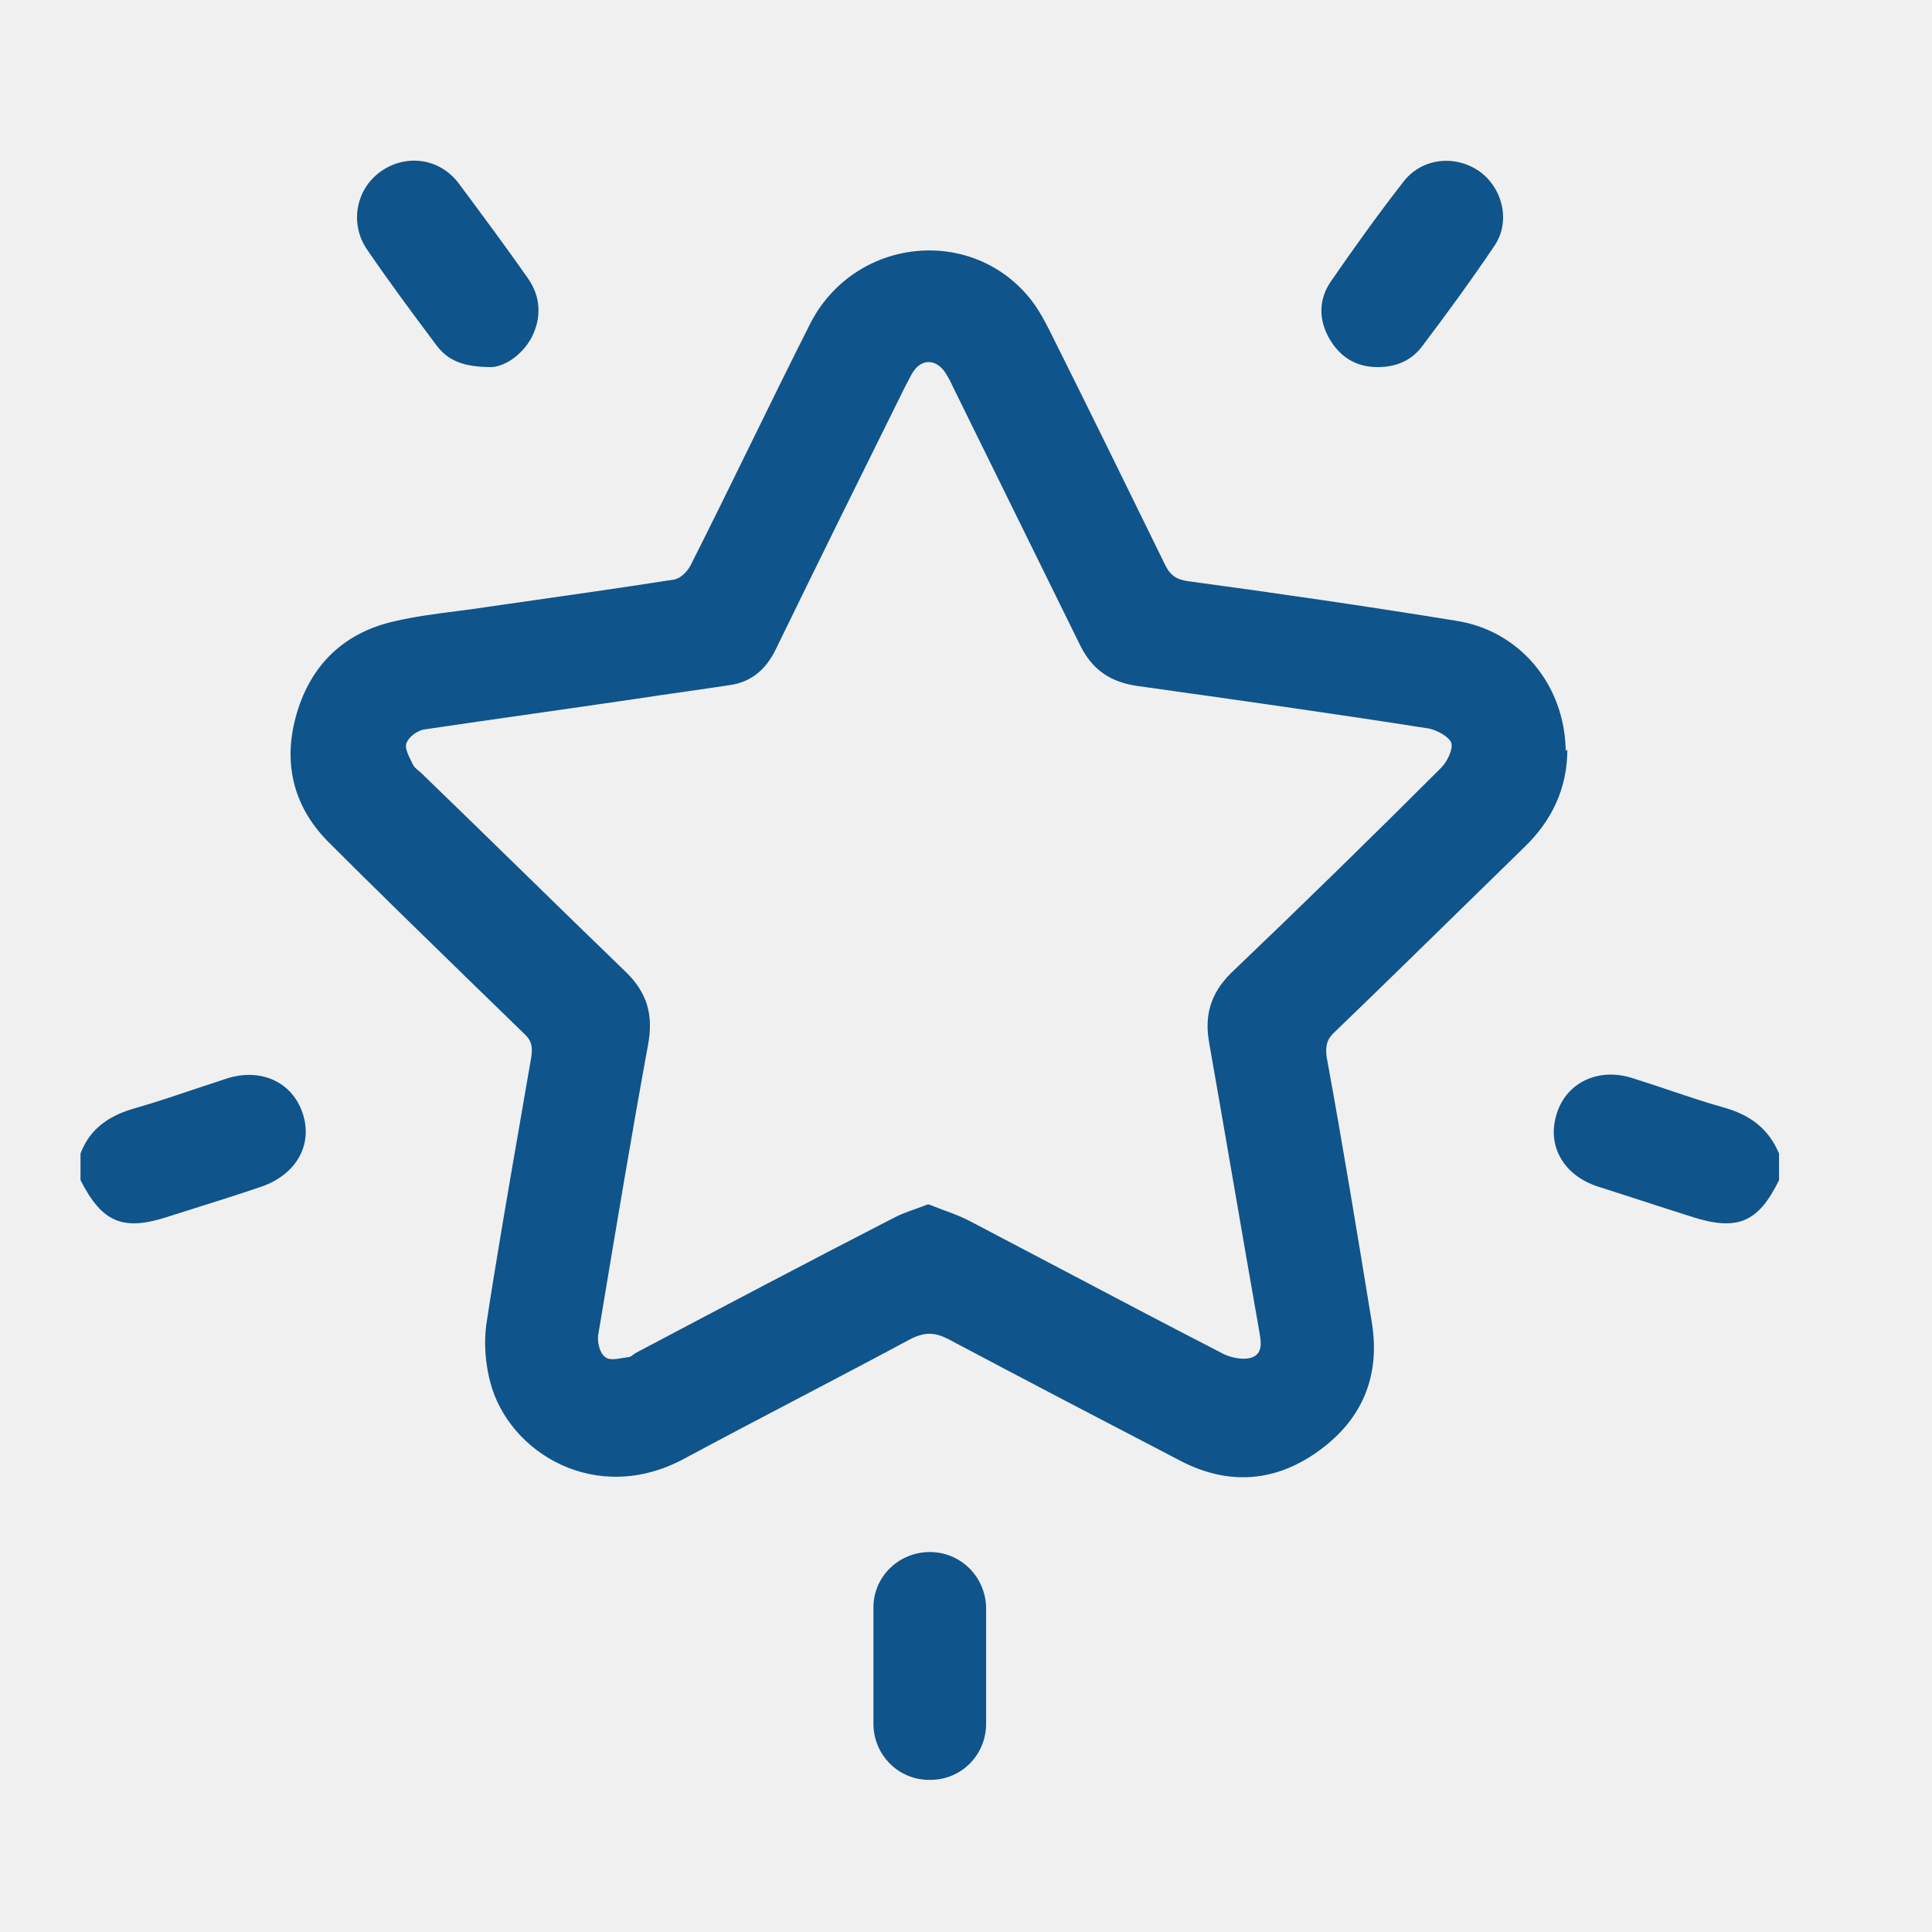
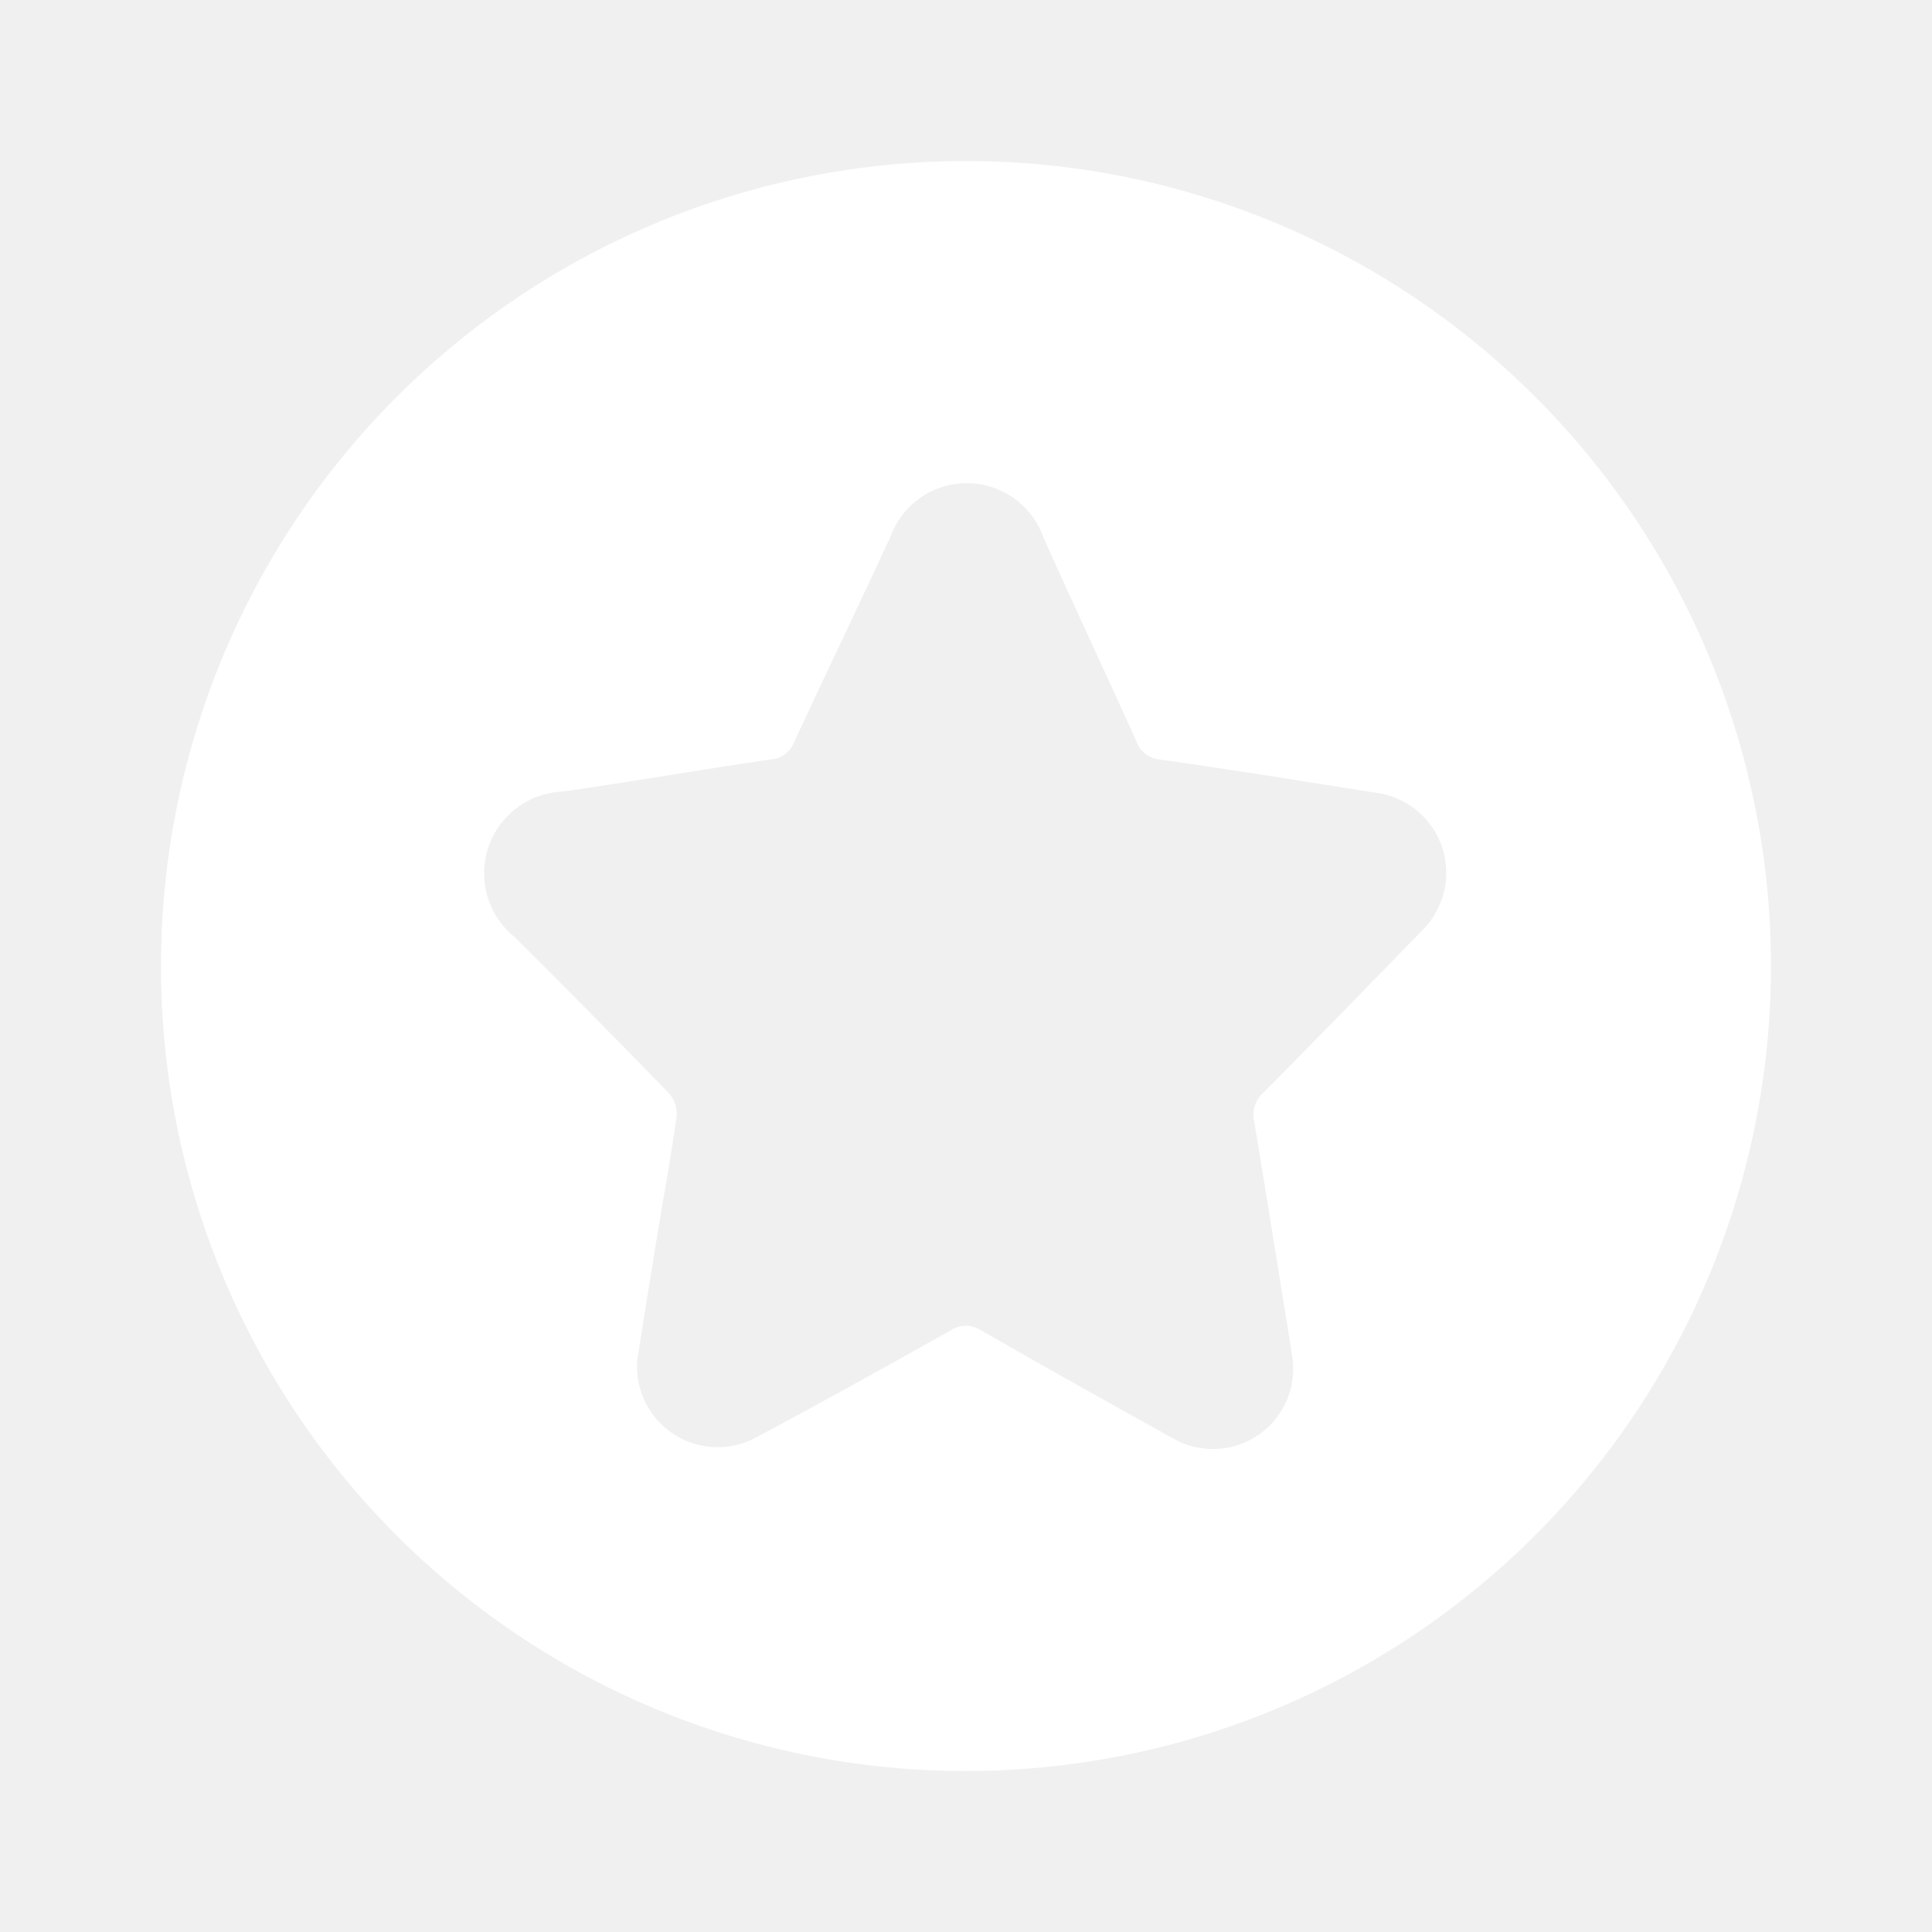
<svg xmlns="http://www.w3.org/2000/svg" width="24" height="24" viewBox="0 0 24 24" fill="none">
-   <path fill-rule="evenodd" clip-rule="evenodd" d="M5.43 4.3C5.57 4.48 5.76 4.56 6.1 4.56H6.11C6.26 4.55 6.47 4.43 6.6 4.2C6.73 3.95 6.72 3.69 6.56 3.46C6.28 3.06 5.99 2.67 5.7 2.28C5.46 1.96 5.04 1.91 4.73 2.13C4.42 2.35 4.34 2.78 4.56 3.1C4.84 3.51 5.13 3.9 5.43 4.3ZM19.47 9.31C19.47 9.79 19.28 10.19 18.94 10.52C18.678 10.775 18.416 11.031 18.154 11.288L18.154 11.288L18.154 11.288L18.154 11.288C17.635 11.796 17.115 12.305 16.59 12.81C16.49 12.9 16.46 12.98 16.48 13.13C16.68 14.22 16.86 15.32 17.04 16.42C17.15 17.08 16.93 17.62 16.4 18.01C15.86 18.41 15.27 18.46 14.67 18.15L14.67 18.15C13.71 17.65 12.75 17.15 11.79 16.64C11.62 16.55 11.49 16.54 11.3 16.64C10.835 16.89 10.367 17.135 9.9 17.38C9.432 17.625 8.965 17.87 8.5 18.12C7.41 18.71 6.32 18.05 6.09 17.17C6.03 16.94 6.01 16.69 6.04 16.46C6.167 15.627 6.312 14.795 6.456 13.963C6.504 13.685 6.552 13.408 6.6 13.13C6.62 12.99 6.6 12.92 6.5 12.83C6.299 12.634 6.097 12.438 5.895 12.242C5.284 11.647 4.671 11.051 4.07 10.45C3.63 10 3.51 9.45 3.69 8.85C3.87 8.25 4.28 7.86 4.89 7.72C5.145 7.66 5.405 7.626 5.666 7.593L5.666 7.593C5.794 7.576 5.922 7.56 6.05 7.54L6.307 7.503C6.993 7.405 7.685 7.307 8.37 7.2C8.45 7.19 8.54 7.1 8.58 7.02C8.83 6.525 9.075 6.025 9.32 5.525L9.32 5.525L9.32 5.525C9.565 5.025 9.81 4.525 10.06 4.03C10.61 2.94 12.09 2.79 12.82 3.74C12.91 3.86 12.98 3.99 13.05 4.13C13.53 5.09 14 6.05 14.47 7.01C14.53 7.14 14.61 7.2 14.76 7.22C15.87 7.37 16.97 7.53 18.08 7.71C18.88 7.83 19.44 8.51 19.45 9.33L19.47 9.31ZM11.56 14.97C11.619 14.994 11.678 15.016 11.737 15.038C11.846 15.078 11.952 15.118 12.05 15.17C12.4 15.353 12.75 15.538 13.1 15.722L13.1 15.722C13.8 16.091 14.5 16.46 15.2 16.82C15.3 16.87 15.46 16.9 15.56 16.86C15.687 16.805 15.666 16.677 15.646 16.556L15.64 16.52C15.535 15.925 15.432 15.33 15.33 14.735L15.33 14.735L15.33 14.735L15.33 14.735C15.227 14.14 15.125 13.545 15.02 12.95C14.96 12.61 15.04 12.34 15.29 12.09C16.17 11.25 17.04 10.4 17.9 9.54C17.98 9.46 18.05 9.31 18.03 9.23C18 9.15 17.85 9.07 17.75 9.05C16.54 8.86 15.33 8.69 14.12 8.52C13.79 8.47 13.57 8.32 13.42 8.02C13.155 7.48 12.89 6.942 12.625 6.405C12.36 5.867 12.095 5.33 11.83 4.79C11.81 4.74 11.78 4.69 11.75 4.64C11.63 4.45 11.44 4.45 11.33 4.64C11.315 4.665 11.303 4.69 11.29 4.715C11.277 4.74 11.265 4.765 11.25 4.79C10.71 5.88 10.17 6.97 9.64 8.06C9.52 8.31 9.34 8.47 9.07 8.51C8.875 8.54 8.682 8.567 8.49 8.595C8.297 8.622 8.105 8.65 7.91 8.68C7.47 8.745 7.032 8.807 6.595 8.87L6.595 8.87L6.595 8.87L6.595 8.87C6.157 8.932 5.72 8.995 5.28 9.06C5.19 9.07 5.08 9.15 5.05 9.23C5.026 9.286 5.066 9.367 5.103 9.444L5.103 9.444L5.103 9.444C5.113 9.463 5.122 9.482 5.13 9.5C5.144 9.527 5.171 9.55 5.196 9.571C5.209 9.581 5.22 9.59 5.23 9.6C5.655 10.01 6.077 10.422 6.5 10.835C6.922 11.247 7.345 11.66 7.77 12.07C8.04 12.33 8.12 12.61 8.05 12.98C7.846 14.094 7.659 15.217 7.473 16.333L7.43 16.59C7.42 16.68 7.45 16.81 7.52 16.86C7.566 16.898 7.654 16.884 7.733 16.87C7.757 16.866 7.779 16.862 7.8 16.86C7.825 16.86 7.847 16.844 7.869 16.827C7.882 16.817 7.895 16.807 7.91 16.8C8.97 16.24 10.03 15.68 11.1 15.13C11.184 15.085 11.277 15.052 11.373 15.018L11.373 15.018C11.425 14.999 11.477 14.981 11.53 14.96L11.56 14.97ZM21 15.11C21.58 15.3 21.84 15.19 22.1 14.66V14.33C21.97 14.02 21.74 13.85 21.42 13.76C21.194 13.696 20.975 13.623 20.755 13.549C20.595 13.495 20.434 13.441 20.27 13.39C19.85 13.26 19.46 13.45 19.34 13.83C19.21 14.23 19.42 14.6 19.85 14.74C20.04 14.8 20.233 14.863 20.425 14.925L20.425 14.925C20.618 14.988 20.81 15.05 21 15.11ZM1.7 13.76C1.37 13.85 1.12 14.01 1 14.33V14.66C1.27 15.19 1.53 15.3 2.1 15.11L2.321 15.04C2.63 14.943 2.943 14.845 3.25 14.74C3.68 14.59 3.89 14.22 3.76 13.83C3.63 13.44 3.24 13.26 2.81 13.4C2.687 13.44 2.564 13.481 2.442 13.522C2.198 13.604 1.953 13.687 1.7 13.76ZM17.11 4.56C16.84 4.56 16.64 4.43 16.51 4.2C16.38 3.97 16.38 3.72 16.53 3.5C16.82 3.08 17.12 2.66 17.44 2.25C17.67 1.96 18.08 1.92 18.38 2.13C18.67 2.34 18.77 2.76 18.56 3.06C18.27 3.49 17.97 3.9 17.66 4.31C17.53 4.48 17.34 4.56 17.12 4.56H17.11ZM12.25 21.41V20.69V19.97C12.24 19.58 11.93 19.28 11.55 19.28C11.17 19.28 10.85 19.58 10.85 19.97V21.41C10.85 21.8 11.16 22.11 11.54 22.11C11.93 22.12 12.25 21.81 12.25 21.41Z" fill="#0F548B" />
+   <path d="M2 11.994C2.001 10.012 2.591 8.075 3.695 6.429C4.799 4.784 6.367 3.503 8.2 2.75C10.034 1.997 12.049 1.806 13.991 2.2C15.933 2.595 17.714 3.558 19.108 4.966C20.502 6.375 21.446 8.166 21.82 10.112C22.194 12.059 21.982 14.072 21.209 15.897C20.437 17.722 19.14 19.277 17.483 20.363C15.825 21.45 13.882 22.019 11.901 22C9.264 21.976 6.744 20.91 4.889 19.036C3.035 17.162 1.996 14.63 2 11.994ZM7.917 16.886C7.901 17.067 7.934 17.248 8.012 17.411C8.091 17.574 8.212 17.713 8.363 17.812C8.514 17.912 8.69 17.969 8.871 17.977C9.051 17.985 9.231 17.944 9.39 17.858C10.203 17.425 11.007 16.977 11.811 16.526C11.868 16.488 11.935 16.468 12.004 16.469C12.072 16.47 12.139 16.491 12.195 16.531C12.98 16.981 13.77 17.423 14.561 17.863C14.727 17.961 14.917 18.008 15.109 18C15.3 17.992 15.486 17.929 15.643 17.818C15.8 17.707 15.921 17.553 15.993 17.375C16.064 17.197 16.083 17.002 16.047 16.814C15.891 15.851 15.74 14.887 15.579 13.925C15.565 13.862 15.568 13.796 15.588 13.734C15.608 13.673 15.644 13.618 15.693 13.575C16.353 12.91 17.007 12.237 17.66 11.565C17.797 11.432 17.893 11.264 17.938 11.079C17.983 10.894 17.974 10.7 17.913 10.519C17.851 10.339 17.74 10.18 17.592 10.061C17.443 9.941 17.264 9.867 17.075 9.845C16.188 9.706 15.303 9.56 14.414 9.436C14.346 9.431 14.281 9.405 14.227 9.363C14.173 9.321 14.133 9.264 14.113 9.199C13.733 8.361 13.343 7.526 12.965 6.685C12.897 6.487 12.77 6.315 12.601 6.193C12.431 6.07 12.228 6.004 12.019 6.002C11.811 6 11.606 6.063 11.435 6.182C11.263 6.301 11.133 6.471 11.062 6.667C10.669 7.517 10.262 8.361 9.869 9.21C9.847 9.271 9.809 9.324 9.759 9.363C9.708 9.403 9.647 9.427 9.583 9.433C8.718 9.558 7.857 9.709 6.991 9.833C6.784 9.841 6.585 9.911 6.42 10.036C6.255 10.16 6.131 10.331 6.066 10.527C6.001 10.723 5.997 10.935 6.054 11.133C6.112 11.332 6.229 11.508 6.39 11.638C7.033 12.276 7.67 12.921 8.301 13.572C8.336 13.609 8.363 13.652 8.382 13.699C8.4 13.746 8.409 13.797 8.408 13.848C8.34 14.342 8.249 14.834 8.168 15.326C8.078 15.873 7.991 16.42 7.917 16.887" fill="white" />
</svg>
